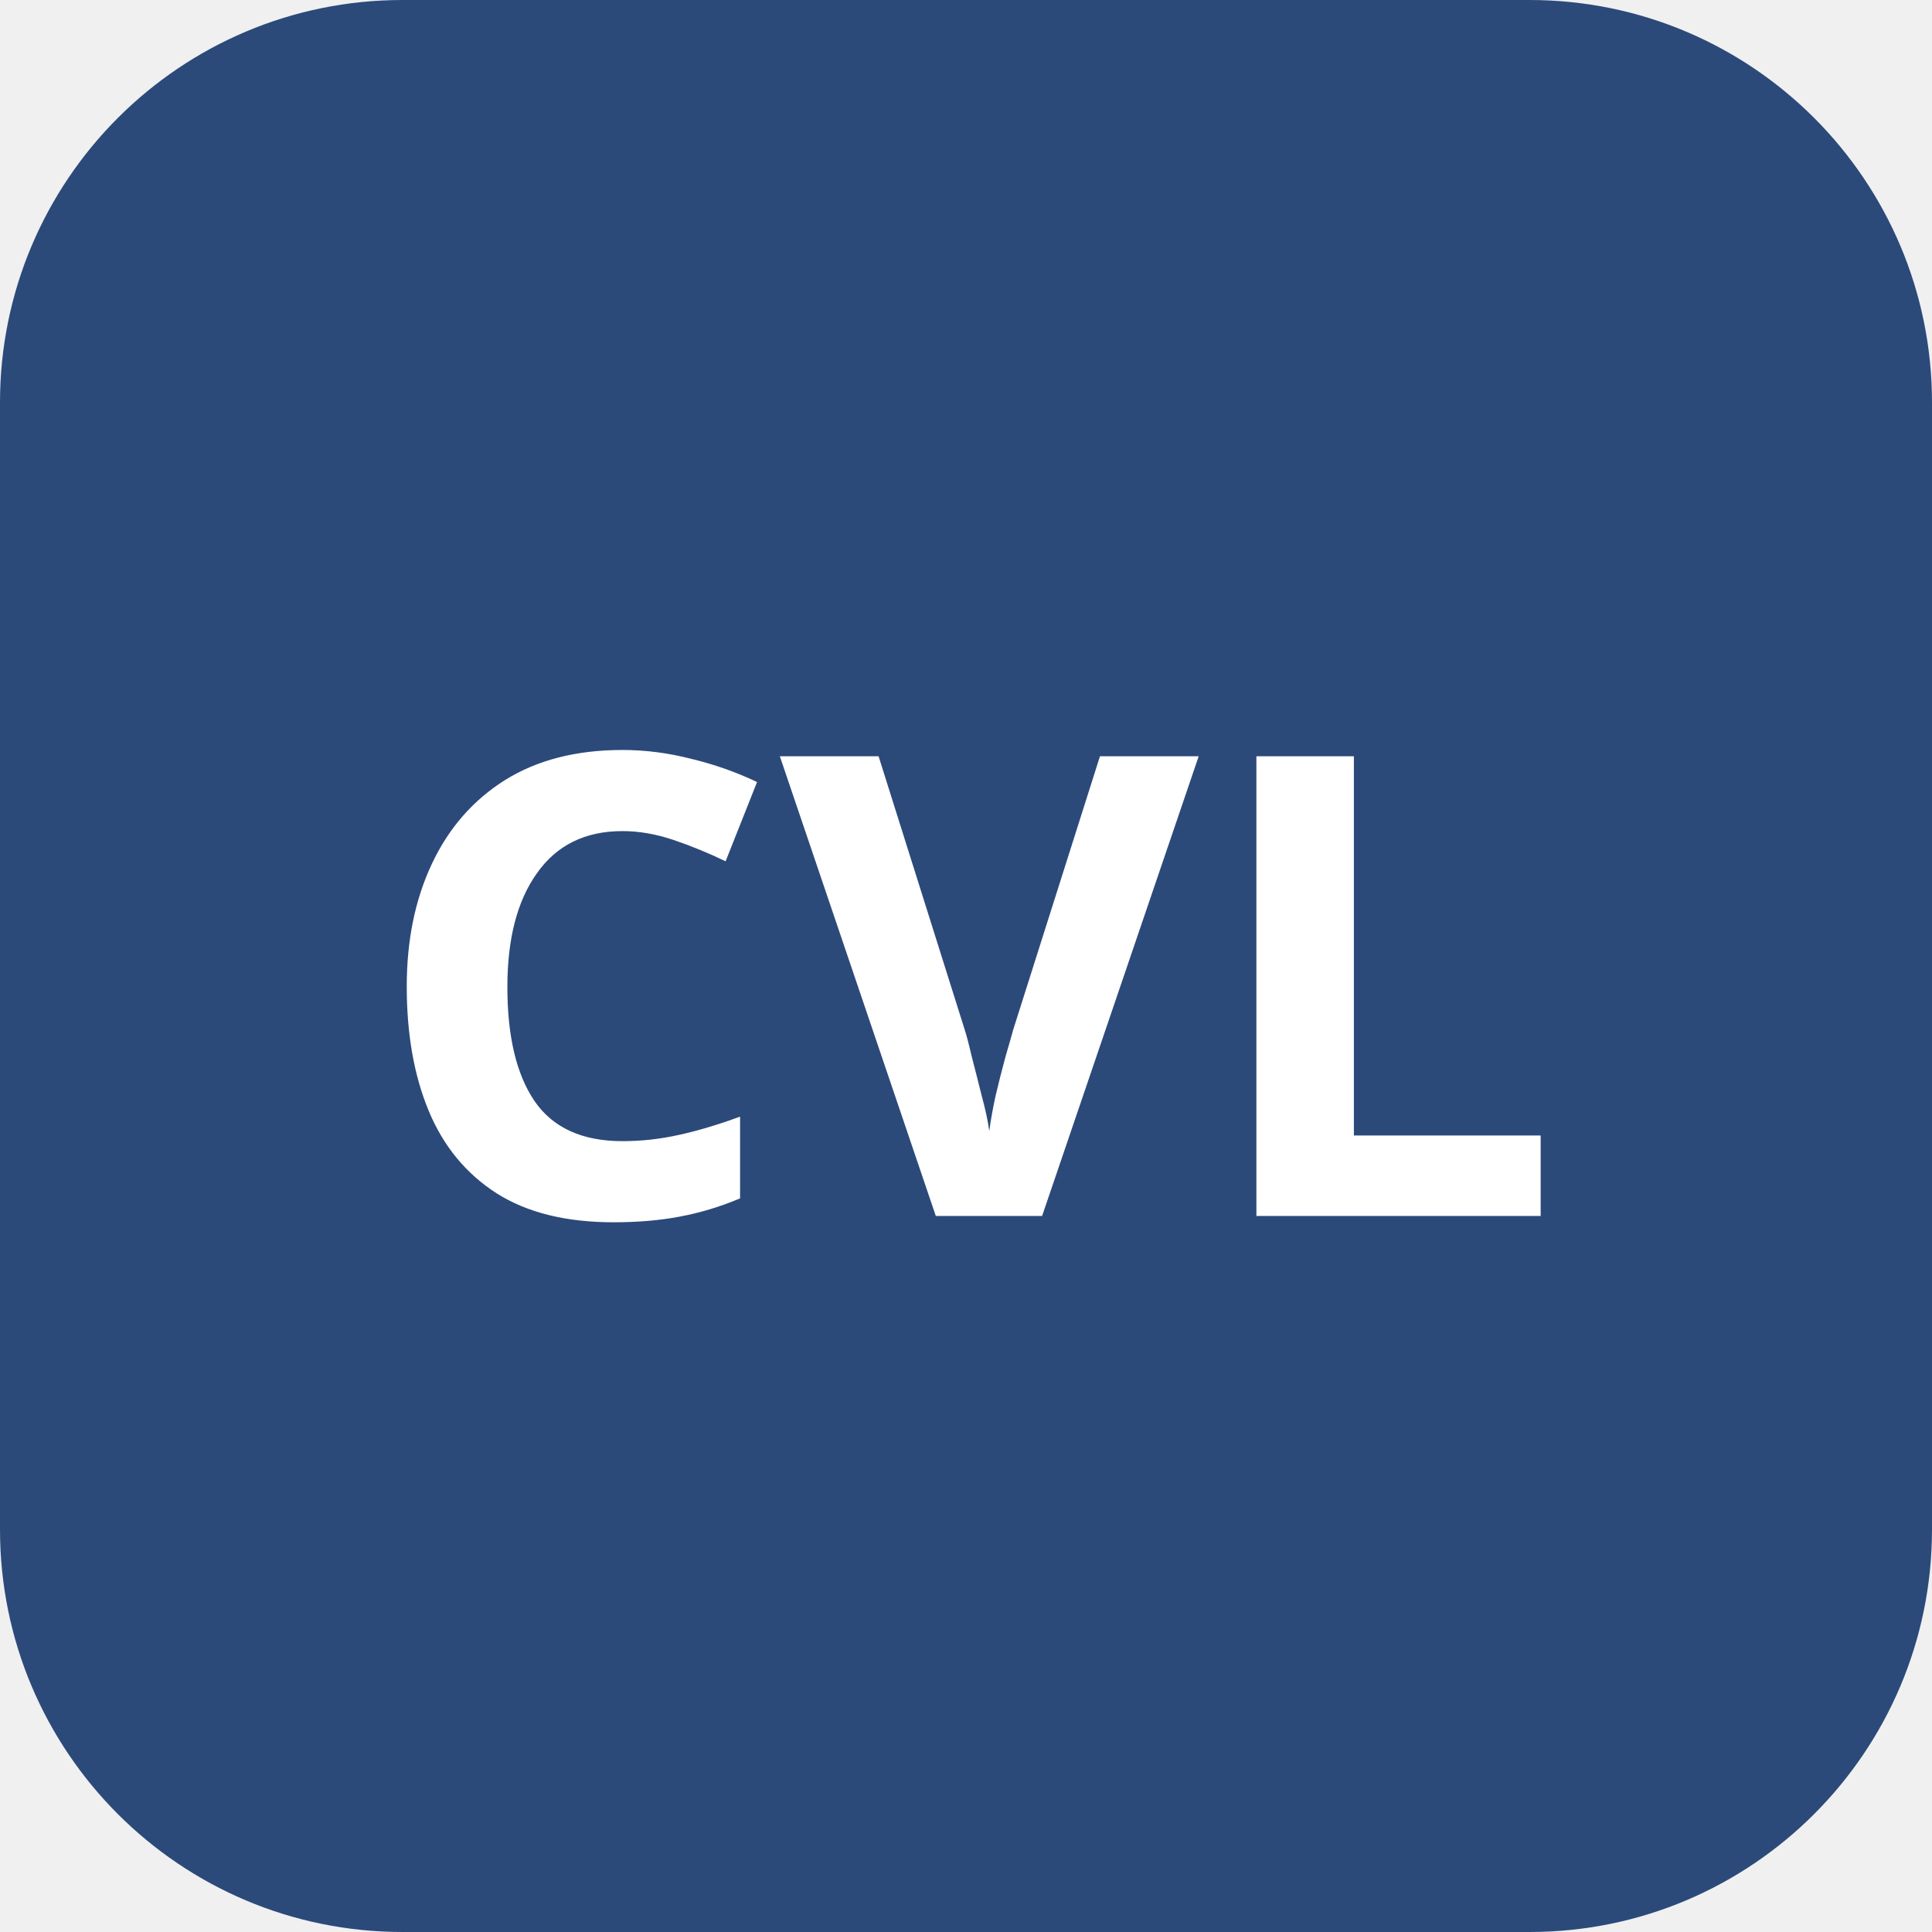
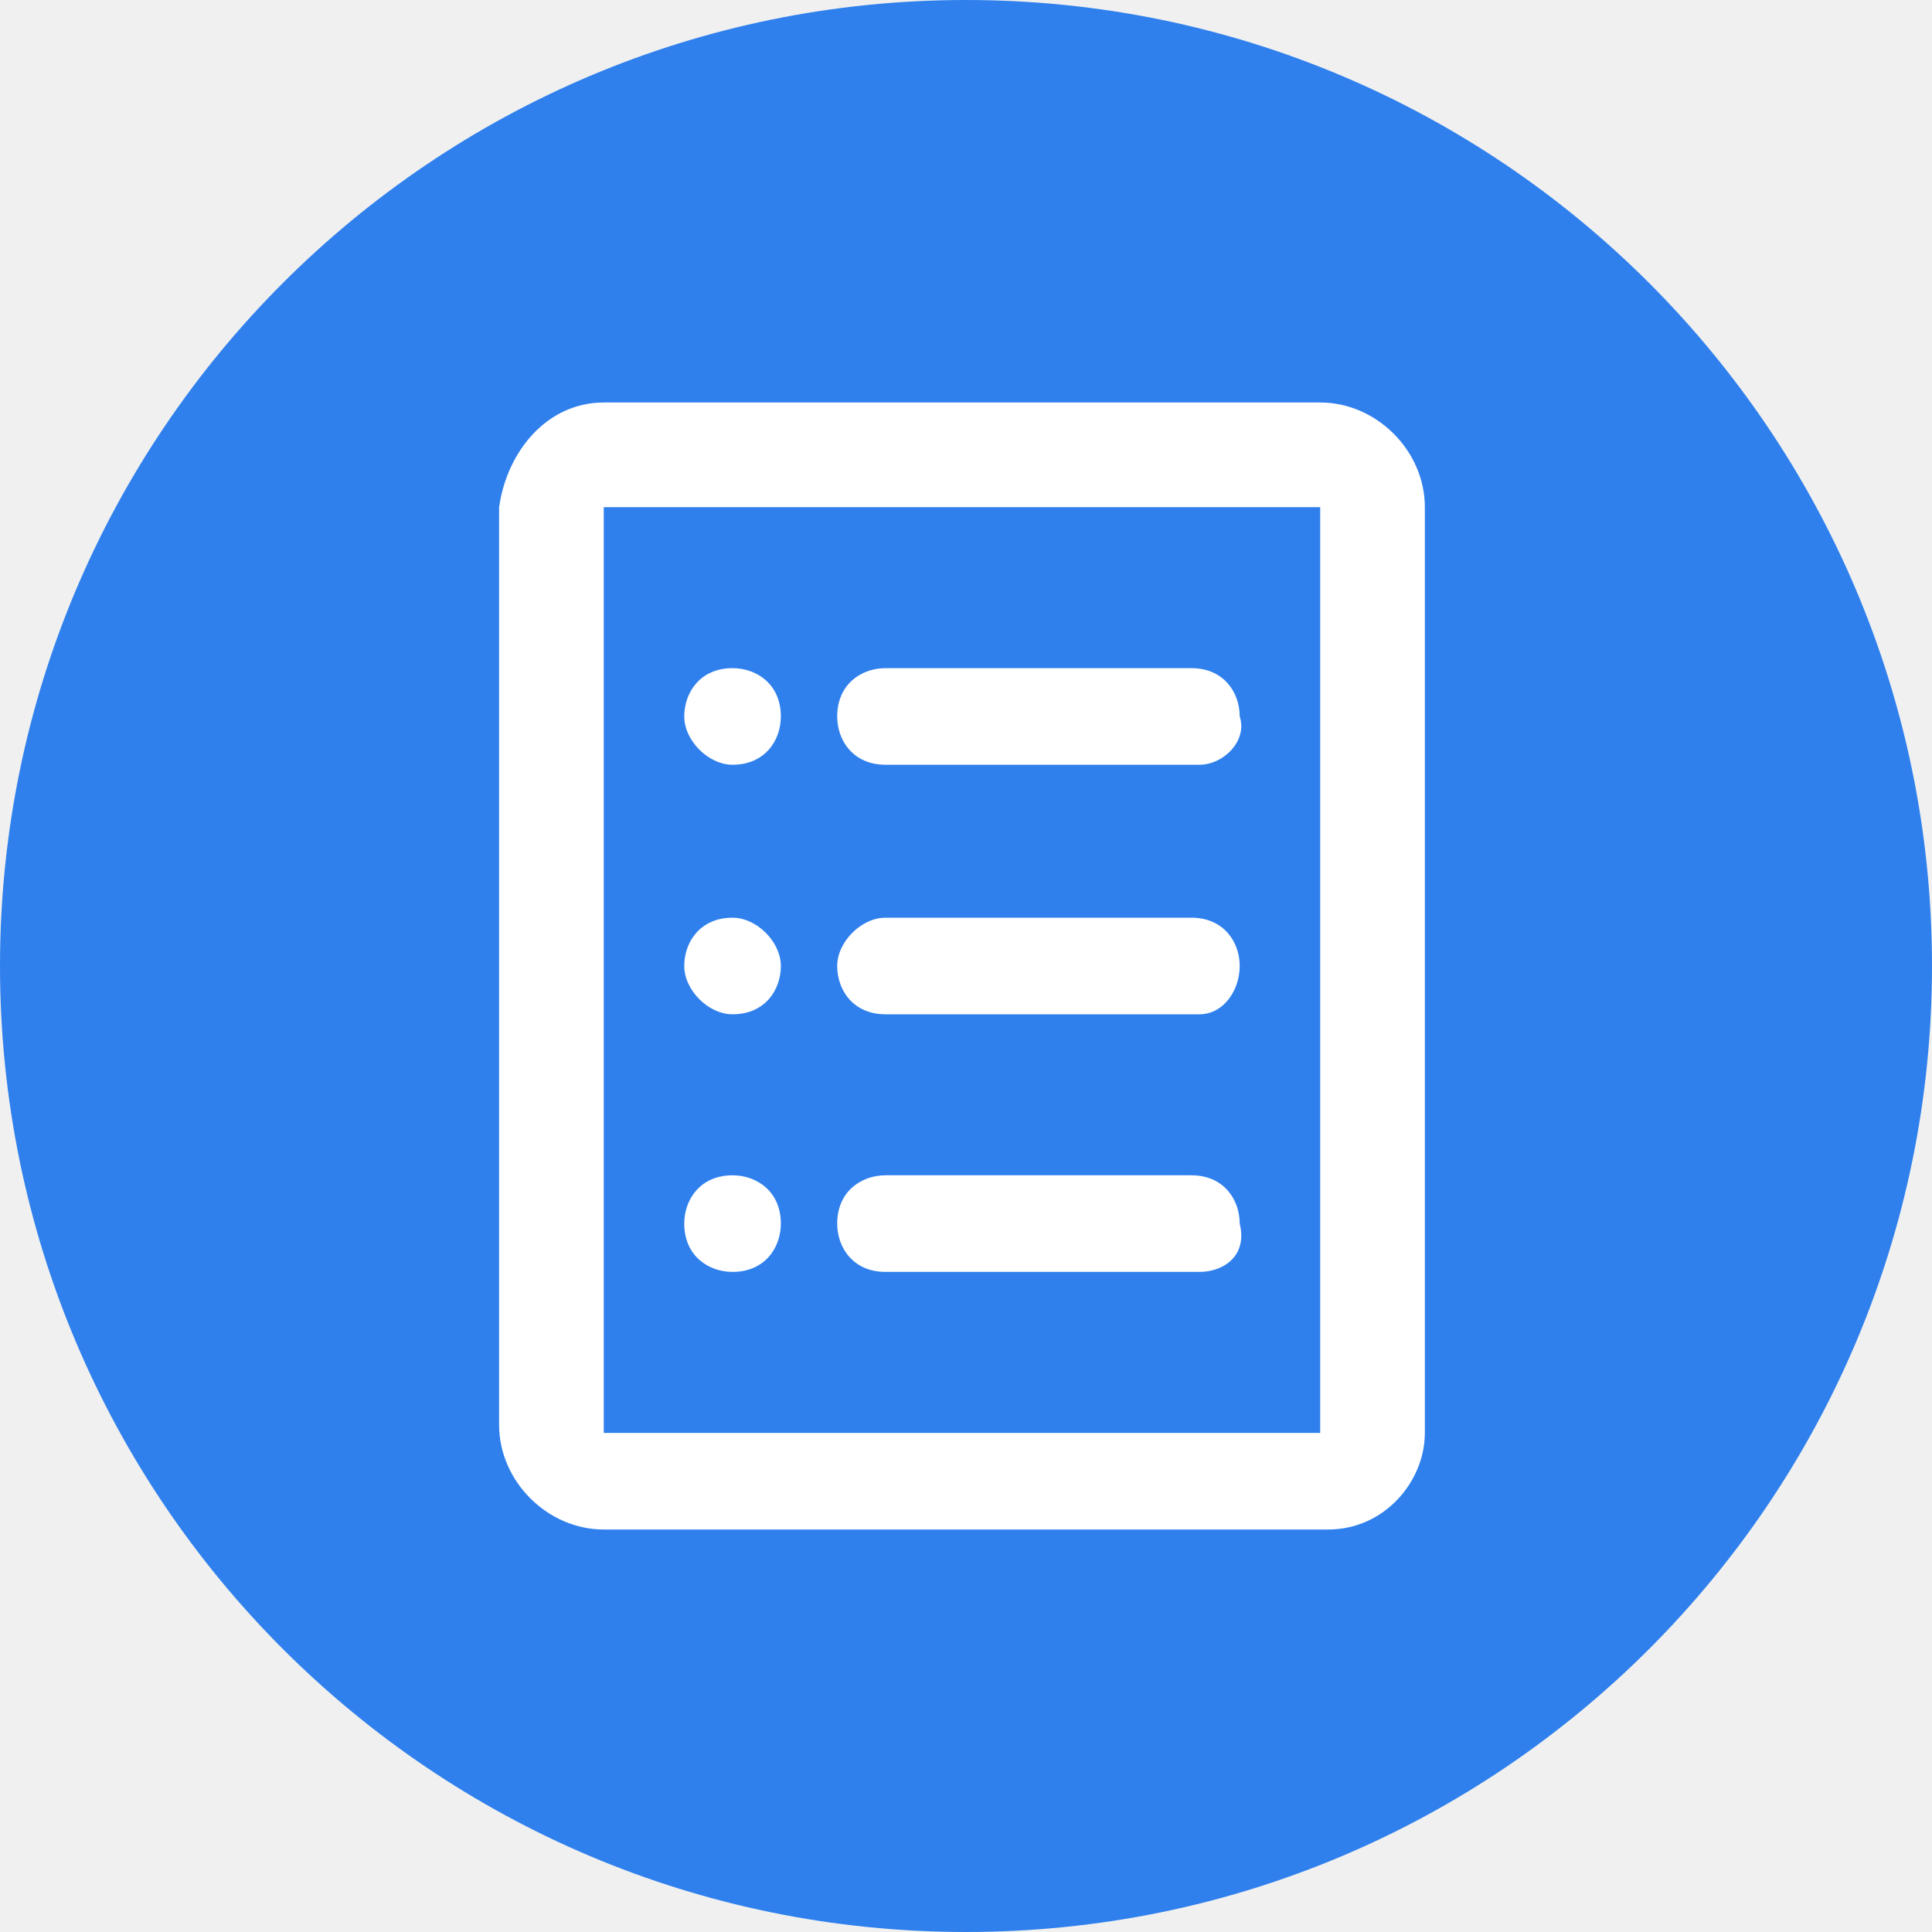
- <svg xmlns="http://www.w3.org/2000/svg" viewBox="0 0 48 48" width="48" height="48">
-   <rect width="48" height="48" rx="10" ry="10" fill="#2B4A7A" />
-   <text x="24" y="24" font-family="system-ui,sans-serif" font-size="16" font-weight="bold" fill="white" text-anchor="middle" dominant-baseline="central">CVL</text>
+ <svg xmlns="http://www.w3.org/2000/svg" id="fi_9968372" enable-background="new 0 0 24 24" height="512" viewBox="0 0 24 24" width="512">
+   <circle cx="12" cy="12" fill="#2f80ed" r="12" />
+   <g>
+     <g>
+       <path d="m16.5 19h-9c-.7 0-1.3-.6-1.3-1.3v-11.4c.1-.7.6-1.3 1.3-1.3h8.9c.7 0 1.3.6 1.3 1.3v11.5c0 .6-.5 1.2-1.2 1.2zm-9-12.7v11.5h8.9v-11.5z" fill="#fff" />
+     </g>
+     <g>
+       <path d="m14.9 9.5h-3.9c-.4 0-.6-.3-.6-.6 0-.4.3-.6.6-.6h3.8c.4 0 .6.3.6.6.1.3-.2.6-.5.6z" fill="#fff" />
+     </g>
+     <g>
+       <path d="m14.9 12.6h-3.9c-.4 0-.6-.3-.6-.6s.3-.6.6-.6h3.8c.4 0 .6.3.6.6s-.2.6-.5.6z" fill="#fff" />
+     </g>
+     <g>
+       <path d="m14.9 15.8h-3.9c-.4 0-.6-.3-.6-.6 0-.4.3-.6.6-.6h3.8c.4 0 .6.3.6.6.1.4-.2.6-.5.6z" fill="#fff" />
+     </g>
+     <g>
+       <path clip-rule="evenodd" d="m9.1 9.5c.4 0 .6-.3.6-.6 0-.4-.3-.6-.6-.6-.4 0-.6.3-.6.6s.3.6.6.6z" fill="#fff" fill-rule="evenodd" />
+     </g>
+     <g>
+       <path clip-rule="evenodd" d="m9.1 12.6c.4 0 .6-.3.6-.6s-.3-.6-.6-.6c-.4 0-.6.3-.6.6s.3.6.6.6z" fill="#fff" fill-rule="evenodd" />
+     </g>
+     <g>
+       <path clip-rule="evenodd" d="m9.1 15.8c.4 0 .6-.3.6-.6 0-.4-.3-.6-.6-.6-.4 0-.6.3-.6.6 0 .4.3.6.6.6z" fill="#fff" fill-rule="evenodd" />
+     </g>
+   </g>
</svg>
